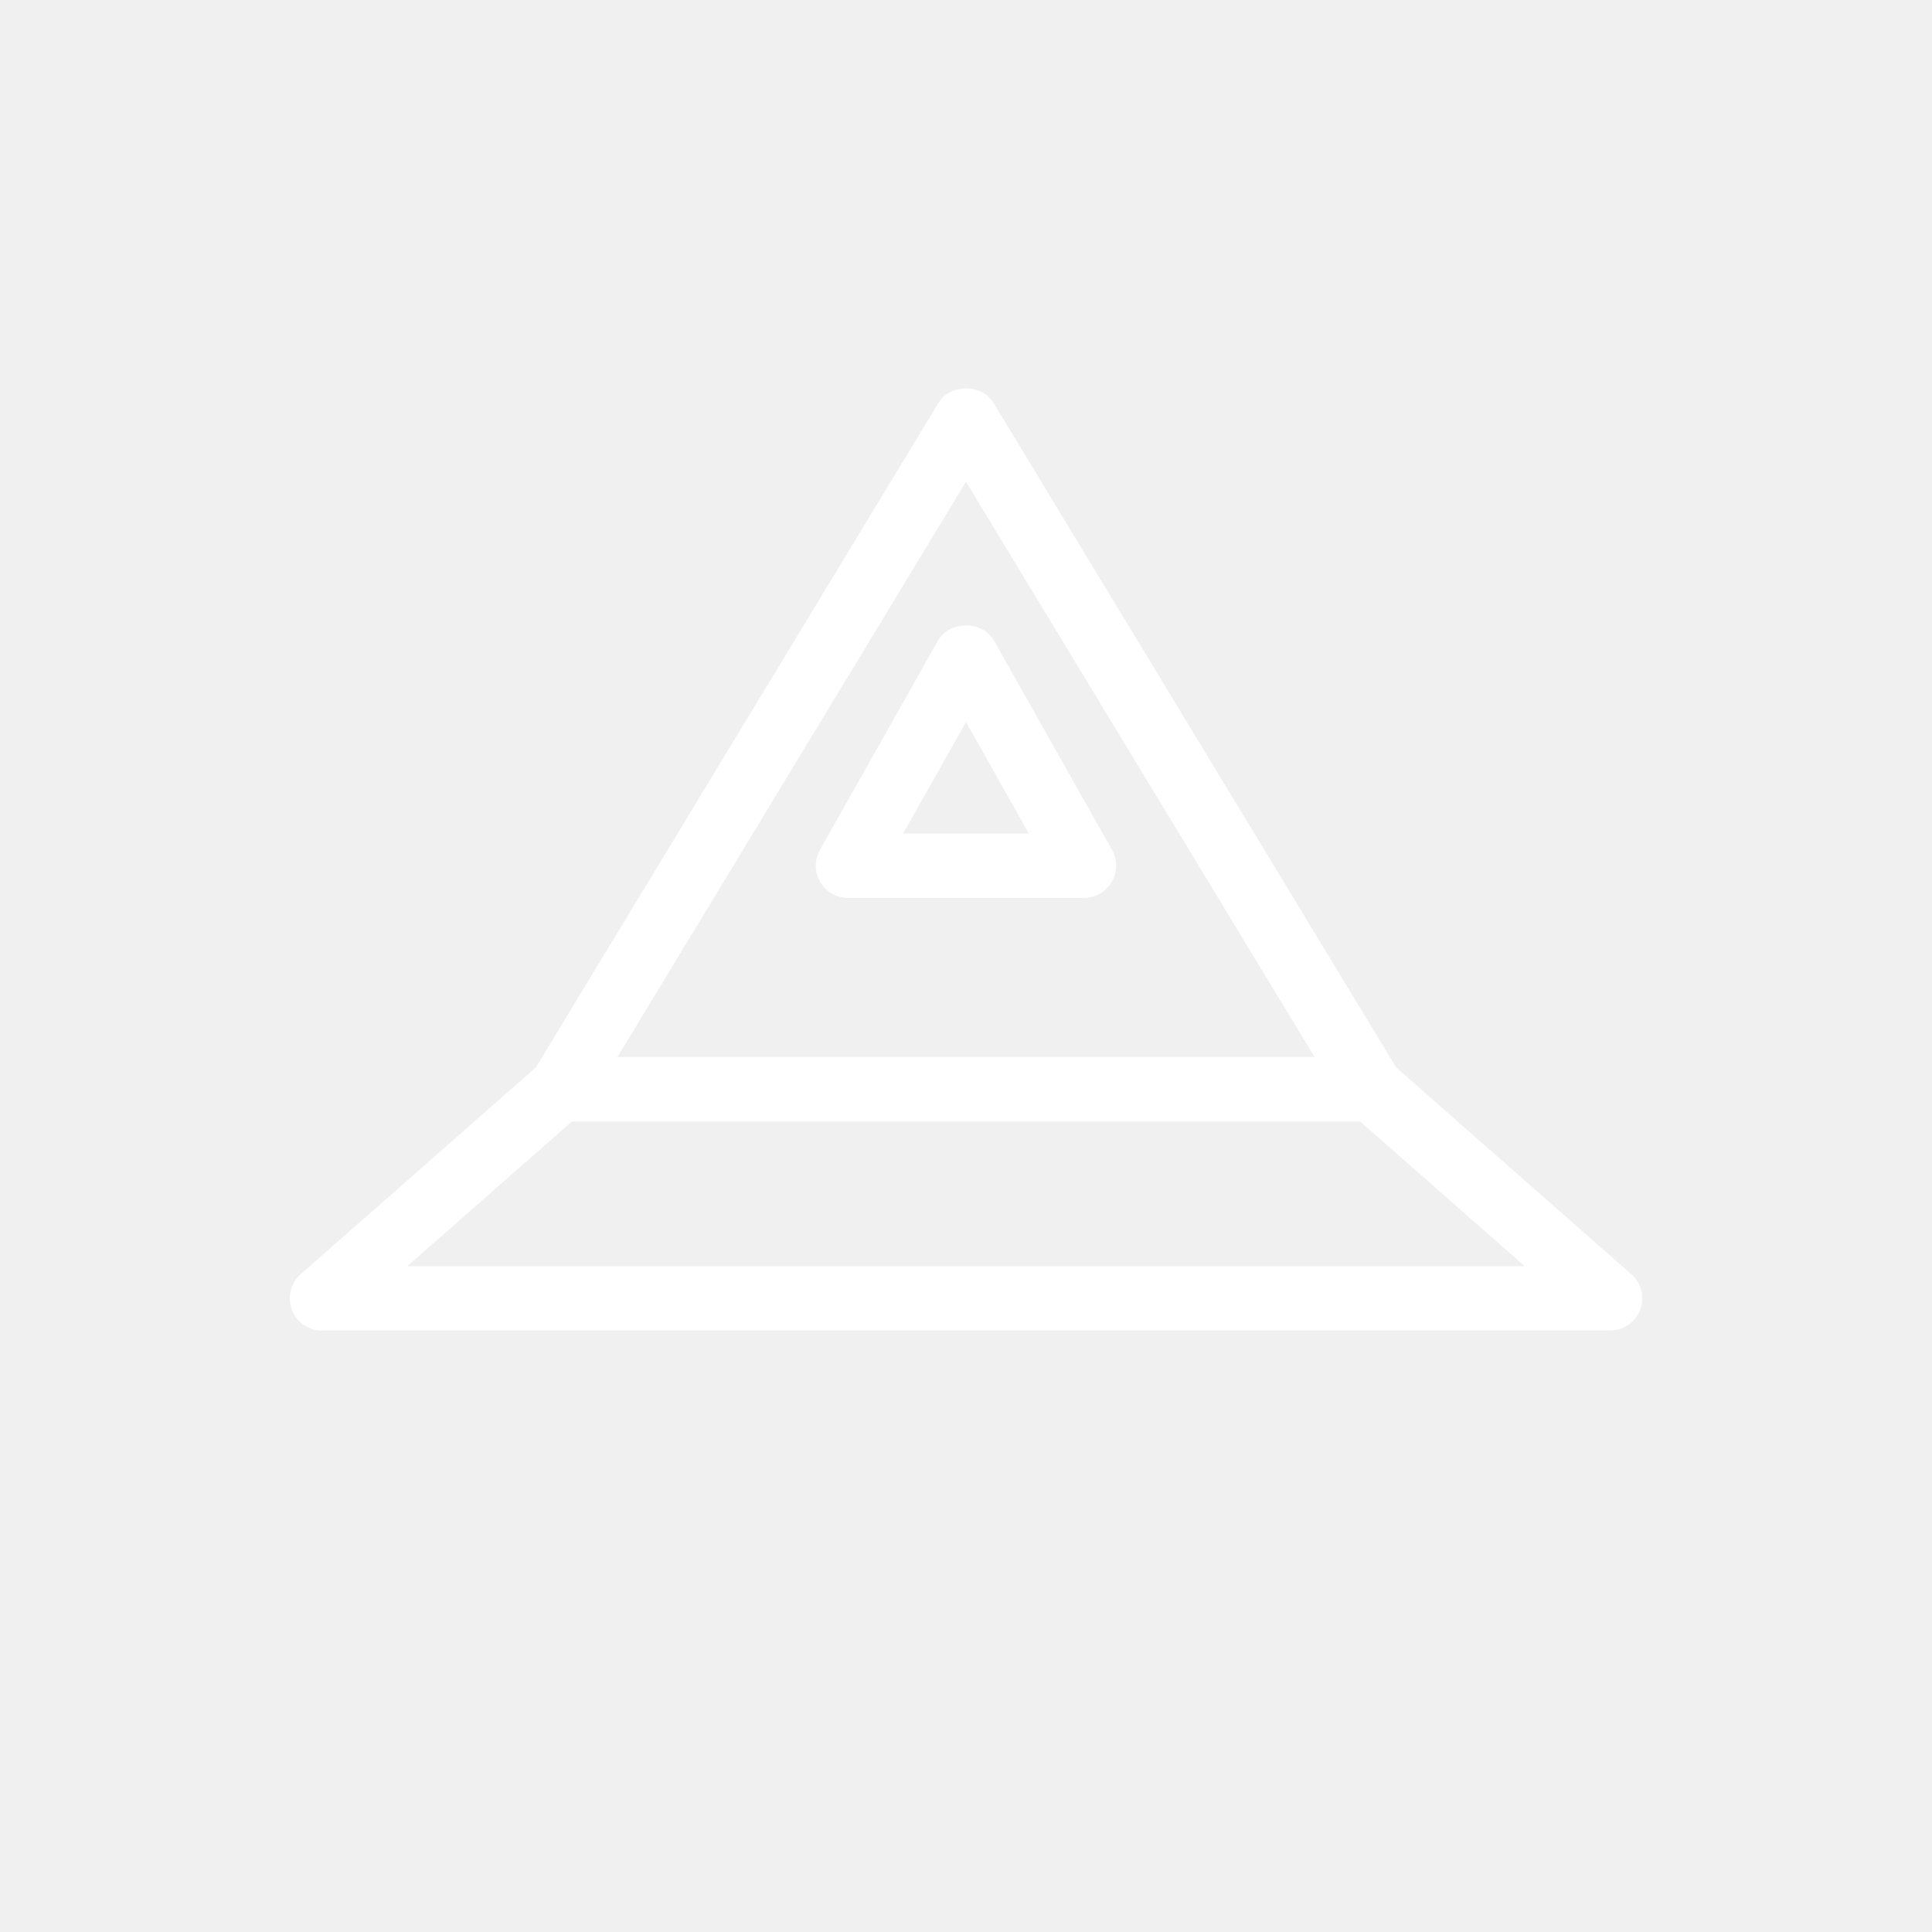
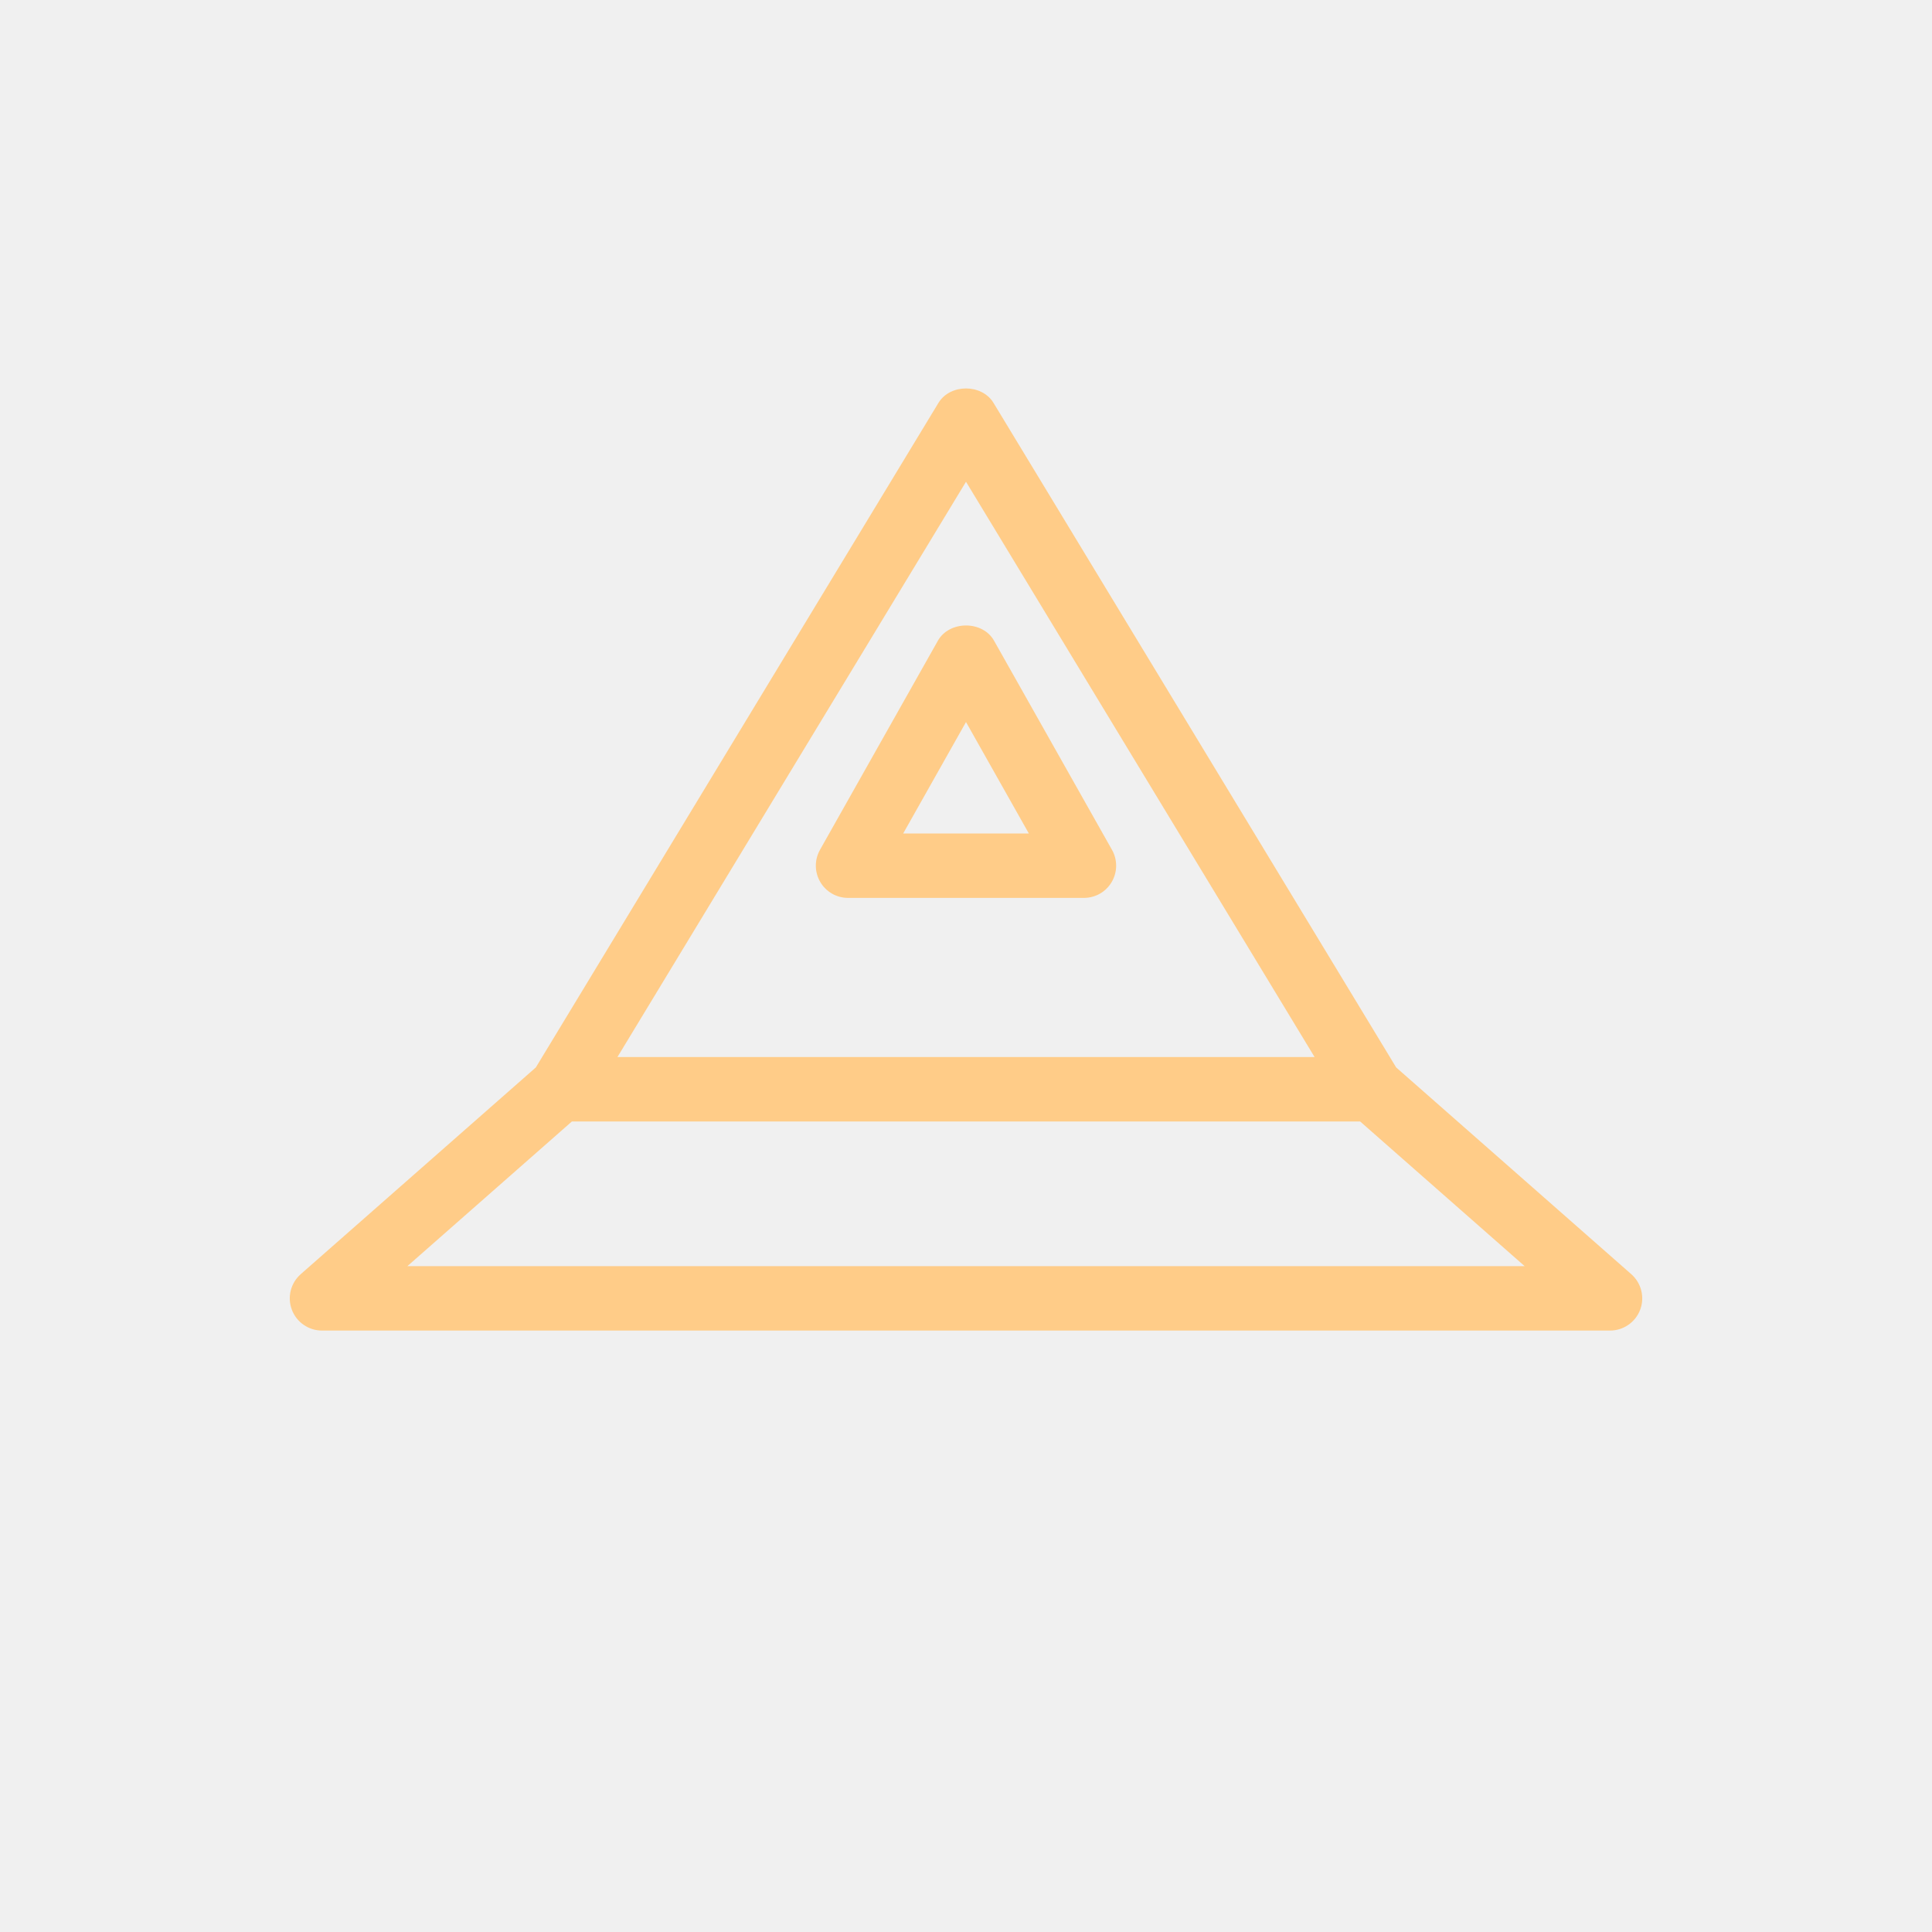
<svg xmlns="http://www.w3.org/2000/svg" version="1.1" x="0px" y="0px" viewBox="0 0 60 60" enable-background="new 0 0 60 60" xml:space="preserve">
  <g id="фон">
</g>
  <g id="контент">
    <g>
-       <path fill="#FFF" d="M50.661,39.571l-7.302-6.421L30.855,12.513    c-0.363-0.599-1.348-0.599-1.711,0L16.641,33.15l-7.302,6.421    c-0.312,0.275-0.423,0.714-0.275,1.104c0.146,0.389,0.52,0.647,0.936,0.647    h40.001c0.416,0,0.789-0.258,0.936-0.647    C51.084,40.285,50.973,39.846,50.661,39.571z M30,14.961L40.826,32.828H19.175    L30,14.961z M12.651,39.322l5.11-4.494h24.479l5.11,4.494H12.651z" />
-       <path fill="#FFF" d="M25.473,27.389c0.179,0.307,0.508,0.496,0.863,0.496h7.327    c0.355,0,0.685-0.188,0.863-0.496c0.18-0.307,0.183-0.686,0.008-0.996    l-3.664-6.497c-0.354-0.629-1.386-0.627-1.742,0l-3.663,6.497    C25.291,26.703,25.294,27.082,25.473,27.389z M30,22.424l1.952,3.461h-3.903    L30,22.424z" />
+       <path fill="#FFCC88" d="M50.661,39.571l-7.302-6.421L30.855,12.513    c-0.363-0.599-1.348-0.599-1.711,0L16.641,33.15l-7.302,6.421    c-0.312,0.275-0.423,0.714-0.275,1.104c0.146,0.389,0.52,0.647,0.936,0.647    h40.001c0.416,0,0.789-0.258,0.936-0.647    C51.084,40.285,50.973,39.846,50.661,39.571z M30,14.961L40.826,32.828H19.175    L30,14.961z M12.651,39.322l5.11-4.494h24.479l5.11,4.494H12.651z" />
+       <path fill="#FFCC88" d="M25.473,27.389c0.179,0.307,0.508,0.496,0.863,0.496h7.327    c0.355,0,0.685-0.188,0.863-0.496c0.18-0.307,0.183-0.686,0.008-0.996    l-3.664-6.497c-0.354-0.629-1.386-0.627-1.742,0l-3.663,6.497    C25.291,26.703,25.294,27.082,25.473,27.389z M30,22.424l1.952,3.461h-3.903    L30,22.424z" />
    </g>
  </g>
  <g id="Линейка" display="none">
</g>
  <g id="Направляющие" display="none">
</g>
</svg>
